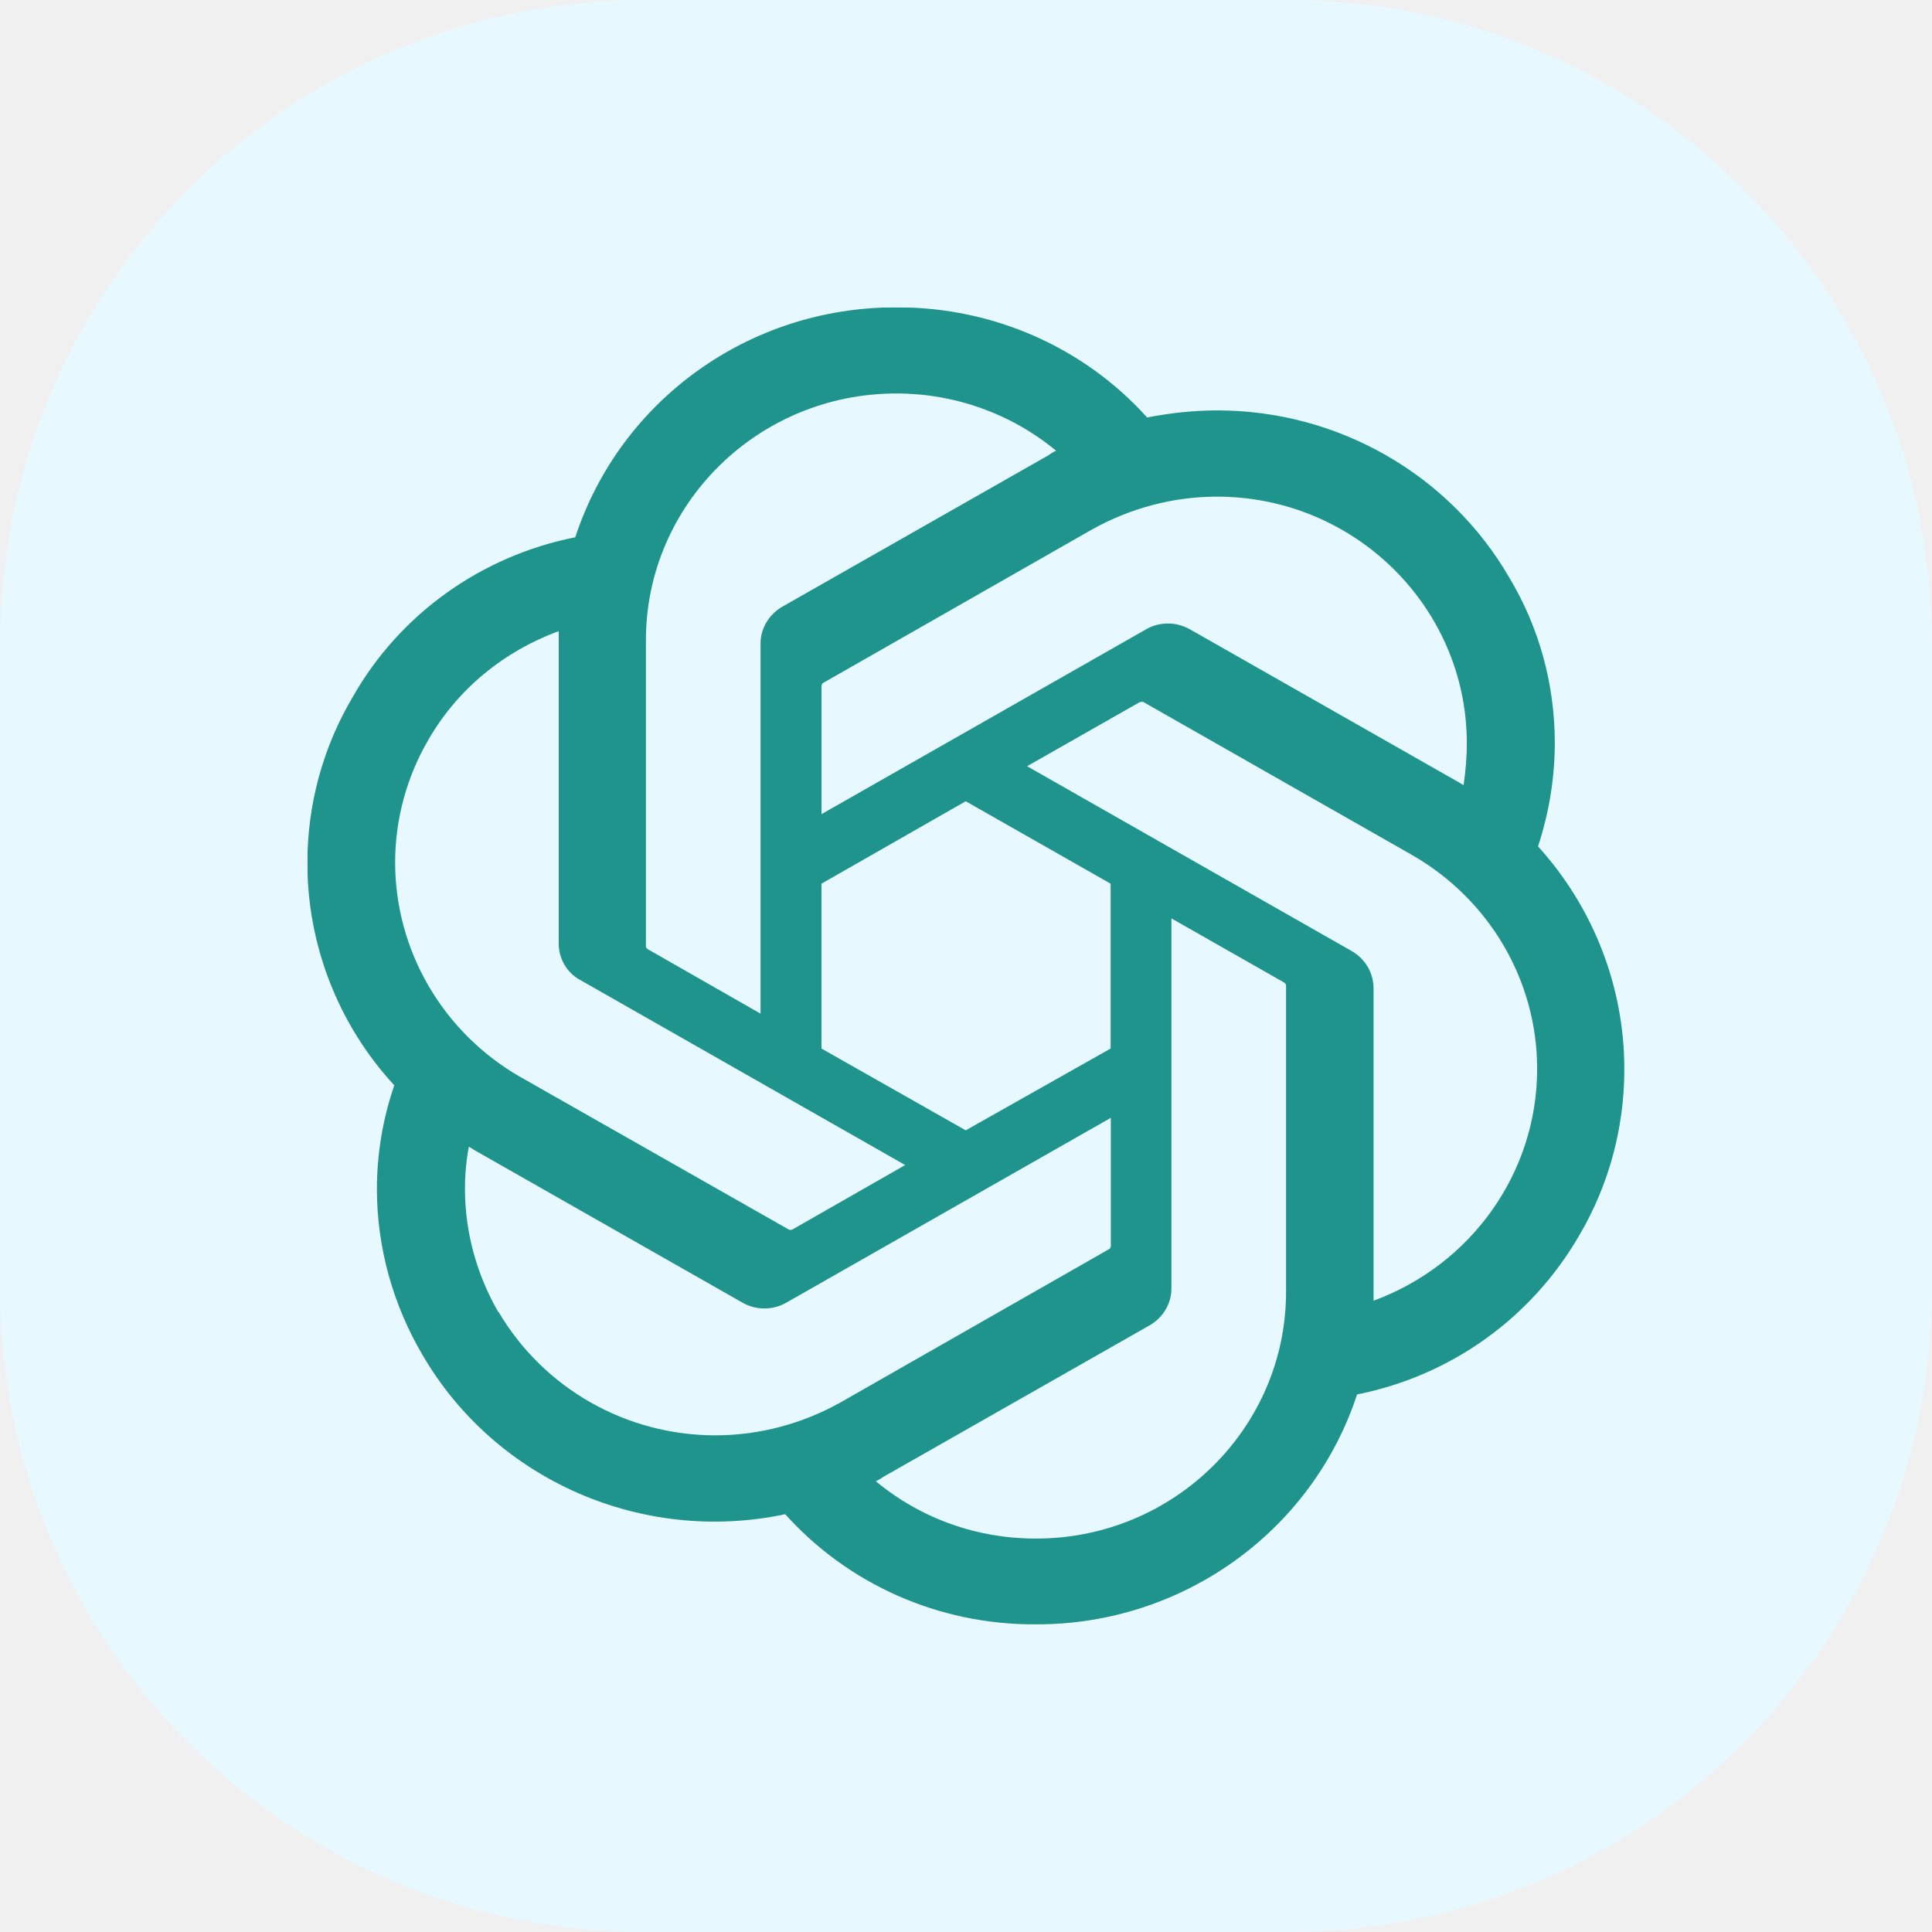
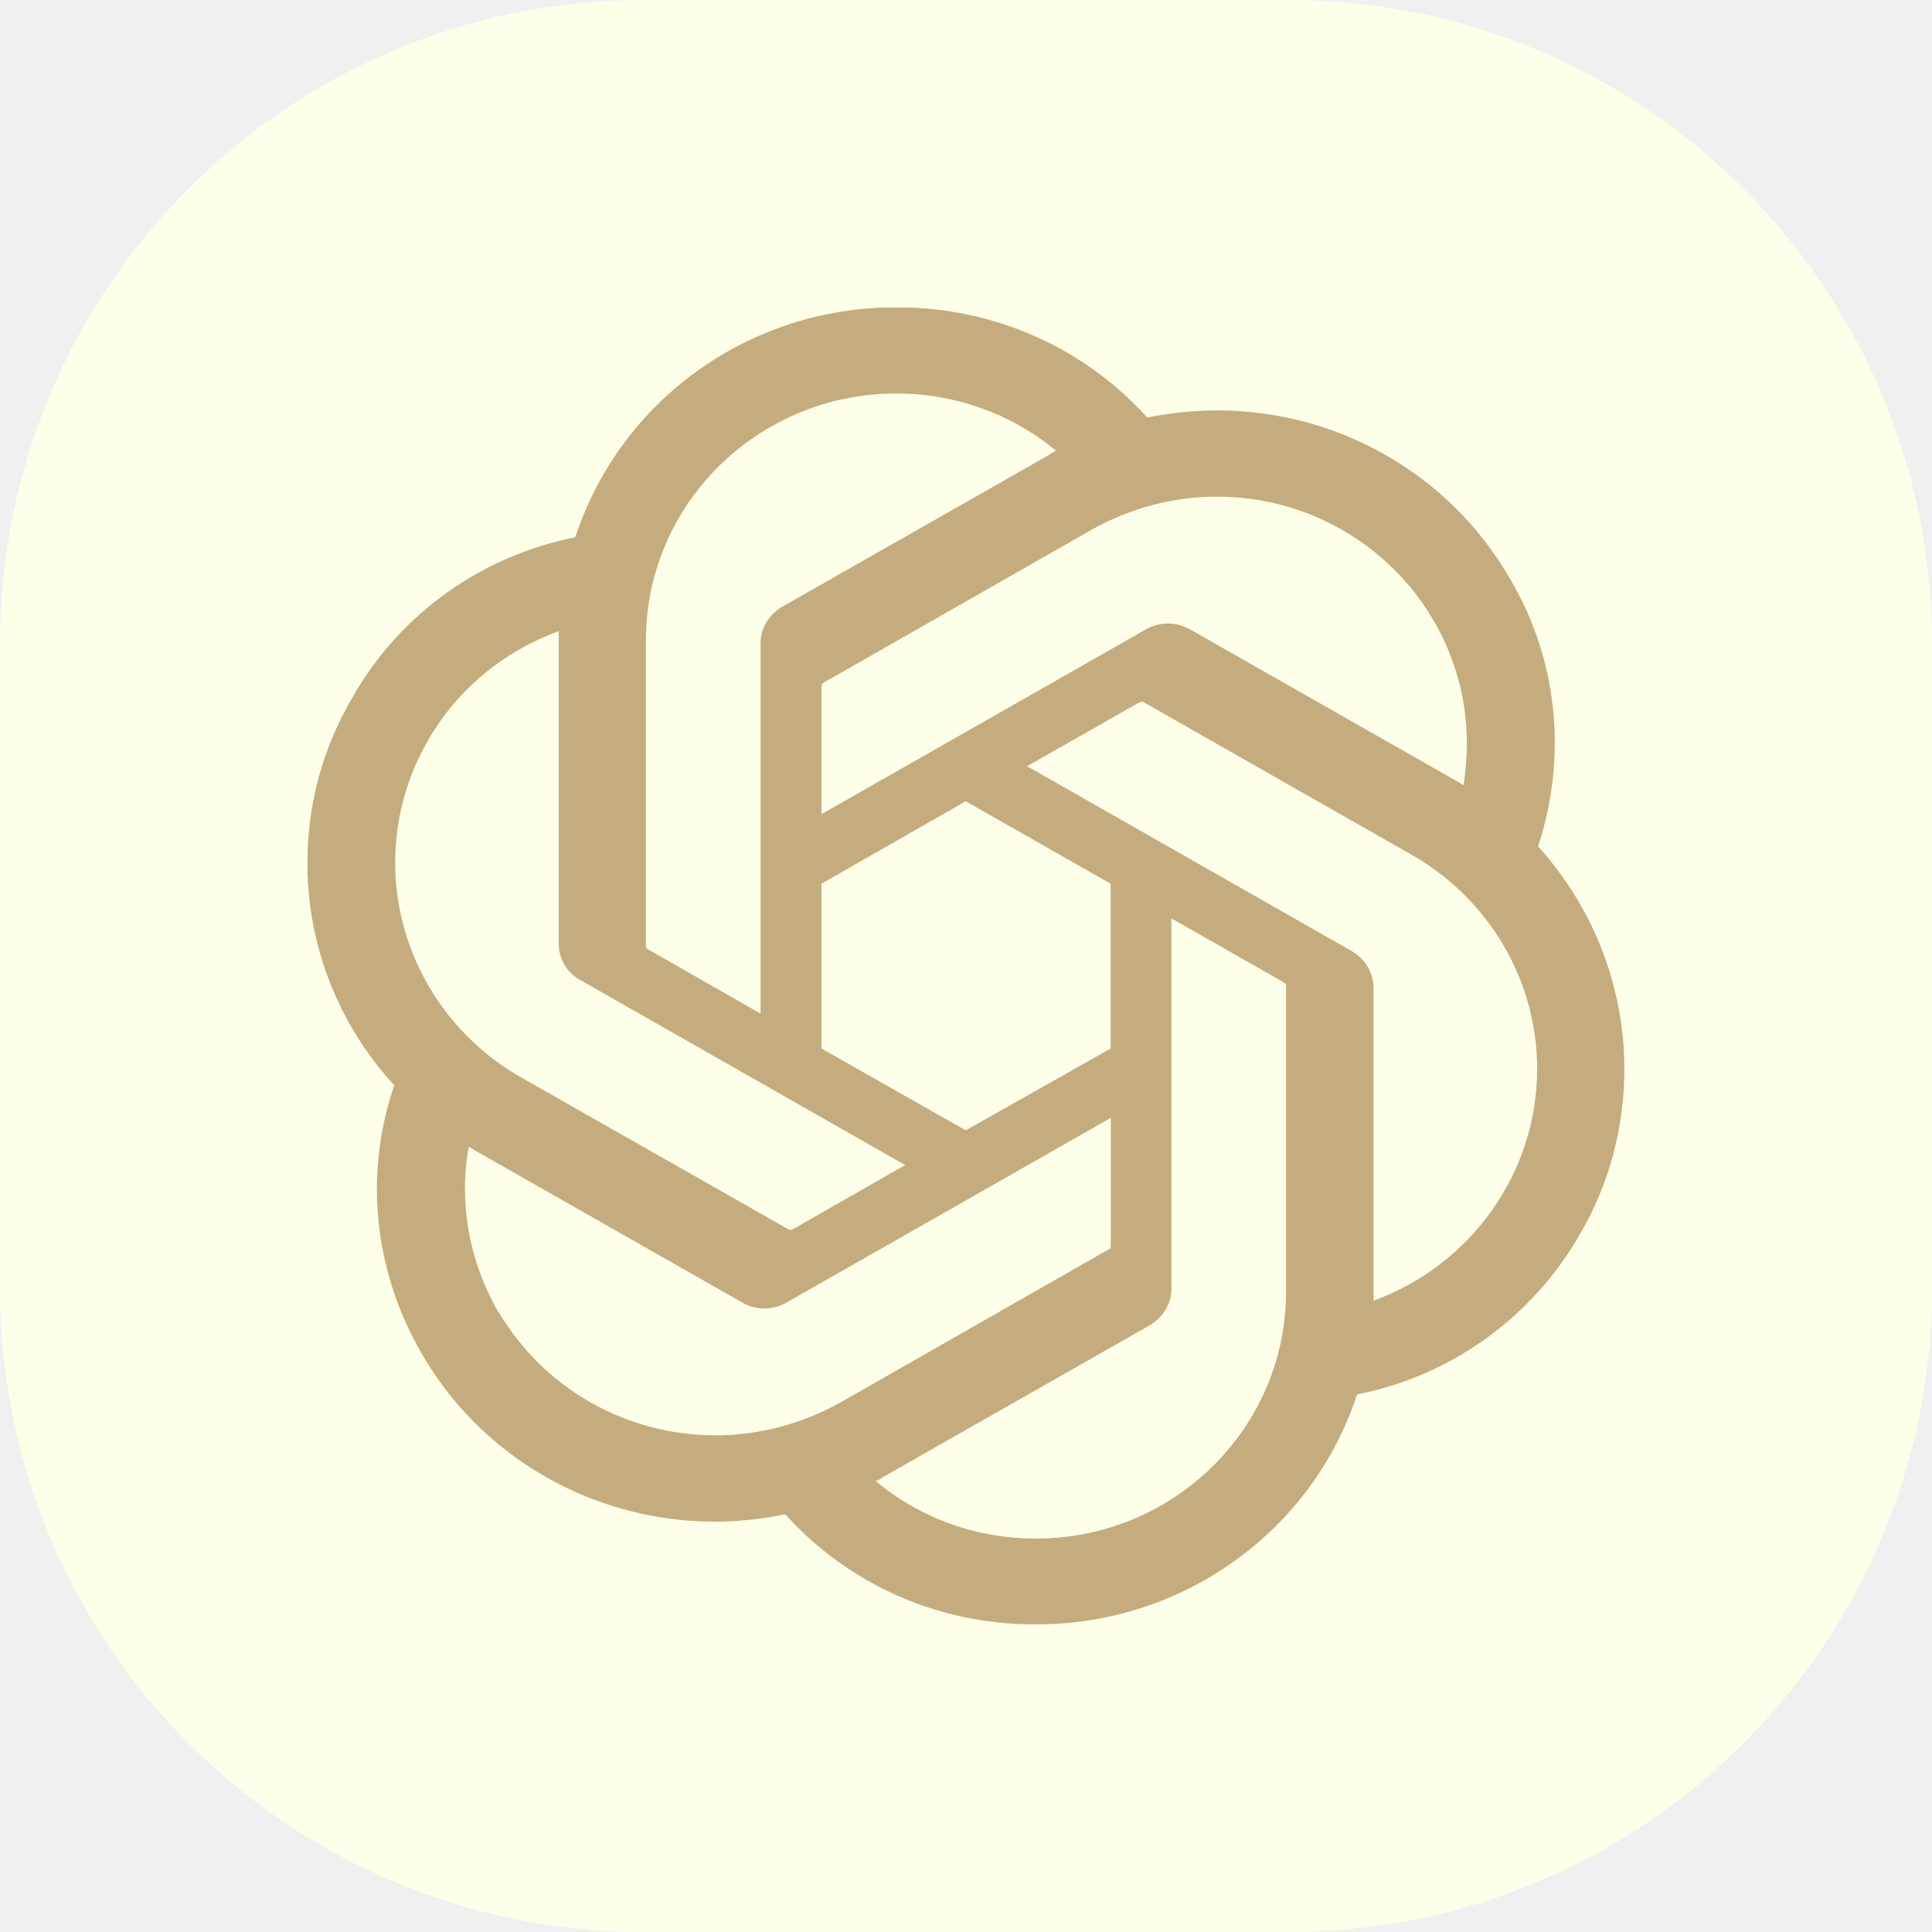
<svg xmlns="http://www.w3.org/2000/svg" xmlns:xlink="http://www.w3.org/1999/xlink" width="30" height="30" viewBox="0 0 30 30" fill="none">
  <defs>
    <rect id="path_0" x="0" y="0" width="30" height="30" />
    <rect id="path_1" x="0" y="0" width="20.455" height="20.455" />
  </defs>
  <g opacity="1" transform="translate(0 0)  rotate(0 15 15)">
-     <rect fill="#E7F8FF" opacity="1" transform="translate(0 0)  rotate(0 15 15)" x="0" y="0" width="30" height="30" rx="10" />
+     <rect fill="#FDFFE8" opacity="1" transform="translate(0 0)  rotate(0 15 15)" x="0" y="0" width="30" height="30" rx="10" />
    <mask id="bg-mask-0" fill="white">
      <use xlink:href="#path_0" />
    </mask>
    <g mask="url(#bg-mask-0)">
      <g opacity="1" transform="translate(4.772727 4.772727)  rotate(0 10.22727 10.22727)">
        <mask id="bg-mask-1" fill="white">
          <use xlink:href="#path_1" />
        </mask>
        <g mask="url(#bg-mask-1)">
-           <path id="分组 1" fill-rule="evenodd" style="fill:#1F948C" transform="translate(0 0)  rotate(0 10.22727 10.22727)" opacity="1" d="M19.11 8.37L19.11 8.37C19.28 7.85 19.37 7.31 19.37 6.76C19.37 5.86 19.13 4.97 18.66 4.19C17.73 2.59 16 1.6 14.13 1.6C13.76 1.6 13.4 1.64 13.04 1.71C12.06 0.62 10.65 0 9.17 0L9.14 0L9.13 0C6.86 0 4.86 1.44 4.16 3.57C2.7 3.86 1.44 4.76 0.71 6.04C0.24 6.83 0 7.72 0 8.63C0 9.9 0.48 11.14 1.35 12.08C1.17 12.6 1.08 13.15 1.08 13.69C1.08 14.6 1.33 15.49 1.79 16.27C2.92 18.21 5.2 19.21 7.42 18.74C8.4 19.83 9.8 20.45 11.28 20.45L11.31 20.45L11.33 20.45C13.59 20.45 15.6 19.01 16.3 16.88C17.76 16.59 19.01 15.69 19.75 14.41C20.21 13.63 20.45 12.74 20.45 11.83C20.45 10.55 19.97 9.32 19.11 8.37Z M8.947 18.158C8.907 18.188 8.867 18.208 8.827 18.228C9.527 18.808 10.397 19.118 11.307 19.118L11.317 19.118C13.457 19.118 15.197 17.398 15.197 15.288L15.197 10.528C15.197 10.508 15.177 10.488 15.157 10.478L13.417 9.488L13.417 15.238C13.417 15.468 13.287 15.688 13.077 15.808L8.947 18.158Z M8.277 17.005L12.447 14.625C12.466 14.615 12.476 14.595 12.476 14.575L12.476 14.575L12.476 12.585L7.437 15.455C7.227 15.575 6.967 15.575 6.757 15.455L2.627 13.105C2.587 13.085 2.537 13.045 2.507 13.035C2.467 13.245 2.447 13.465 2.447 13.685C2.447 14.355 2.627 15.015 2.967 15.605L2.967 15.595C3.667 16.785 4.947 17.515 6.337 17.515C7.017 17.515 7.687 17.335 8.277 17.005Z M3.903 5.168C3.903 5.128 3.903 5.068 3.903 5.028C3.053 5.338 2.333 5.928 1.883 6.708L1.883 6.708C1.543 7.288 1.363 7.948 1.363 8.618C1.363 9.988 2.103 11.258 3.303 11.948L7.473 14.318C7.493 14.328 7.513 14.328 7.533 14.318L9.283 13.318L4.243 10.448C4.033 10.338 3.903 10.118 3.903 9.878L3.903 9.878L3.903 5.168Z M17.156 8.505L12.976 6.125C12.956 6.125 12.936 6.125 12.916 6.135L11.176 7.125L16.216 9.995C16.426 10.115 16.556 10.335 16.556 10.575C16.556 10.575 16.556 10.575 16.556 10.575L16.556 15.425C18.076 14.865 19.096 13.435 19.096 11.825C19.096 10.455 18.356 9.195 17.156 8.505Z M8.014 5.829C7.994 5.839 7.984 5.859 7.984 5.879L7.984 5.879L7.984 7.869L13.024 4.999C13.124 4.939 13.244 4.909 13.364 4.909C13.484 4.909 13.594 4.939 13.704 4.999L17.834 7.349C17.874 7.369 17.914 7.399 17.954 7.419L17.954 7.419C17.984 7.209 18.004 6.989 18.004 6.769C18.004 4.659 16.264 2.939 14.124 2.939C13.444 2.939 12.774 3.119 12.184 3.449L8.014 5.829Z M9.147 1.337C6.997 1.337 5.257 3.057 5.257 5.167L5.257 9.927C5.257 9.947 5.277 9.957 5.287 9.967L7.037 10.967L7.037 5.227L7.037 5.217C7.037 4.987 7.167 4.767 7.377 4.647L11.507 2.297C11.547 2.267 11.597 2.237 11.627 2.227C10.927 1.647 10.047 1.337 9.147 1.337Z M7.983 11.509L10.223 12.779L12.473 11.509L12.473 8.949L10.223 7.669L7.983 8.949L7.983 11.509Z " />
+           <path id="分组 1" fill-rule="evenodd" style="fill:#C4AC7E" transform="translate(0 0)  rotate(0 10.22727 10.22727)" opacity="1" d="M19.11 8.37L19.11 8.37C19.28 7.85 19.37 7.31 19.37 6.76C19.37 5.86 19.13 4.97 18.66 4.19C17.73 2.59 16 1.6 14.13 1.6C13.76 1.6 13.4 1.64 13.04 1.71C12.06 0.62 10.65 0 9.17 0L9.14 0L9.13 0C6.86 0 4.86 1.44 4.16 3.57C2.7 3.86 1.44 4.76 0.71 6.04C0.24 6.83 0 7.72 0 8.63C0 9.9 0.48 11.14 1.35 12.08C1.17 12.6 1.08 13.15 1.08 13.69C1.08 14.6 1.33 15.49 1.79 16.27C2.92 18.21 5.2 19.21 7.42 18.74C8.4 19.83 9.8 20.45 11.28 20.45L11.31 20.45L11.33 20.45C13.59 20.45 15.6 19.01 16.3 16.88C17.76 16.59 19.01 15.69 19.75 14.41C20.21 13.63 20.45 12.74 20.45 11.83C20.45 10.55 19.97 9.32 19.11 8.37Z M8.947 18.158C8.907 18.188 8.867 18.208 8.827 18.228C9.527 18.808 10.397 19.118 11.307 19.118L11.317 19.118C13.457 19.118 15.197 17.398 15.197 15.288L15.197 10.528C15.197 10.508 15.177 10.488 15.157 10.478L13.417 9.488L13.417 15.238C13.417 15.468 13.287 15.688 13.077 15.808L8.947 18.158Z M8.277 17.005L12.447 14.625C12.466 14.615 12.476 14.595 12.476 14.575L12.476 14.575L12.476 12.585L7.437 15.455C7.227 15.575 6.967 15.575 6.757 15.455L2.627 13.105C2.587 13.085 2.537 13.045 2.507 13.035C2.467 13.245 2.447 13.465 2.447 13.685C2.447 14.355 2.627 15.015 2.967 15.605L2.967 15.595C3.667 16.785 4.947 17.515 6.337 17.515C7.017 17.515 7.687 17.335 8.277 17.005Z M3.903 5.168C3.903 5.128 3.903 5.068 3.903 5.028C3.053 5.338 2.333 5.928 1.883 6.708L1.883 6.708C1.543 7.288 1.363 7.948 1.363 8.618C1.363 9.988 2.103 11.258 3.303 11.948L7.473 14.318C7.493 14.328 7.513 14.328 7.533 14.318L9.283 13.318L4.243 10.448C4.033 10.338 3.903 10.118 3.903 9.878L3.903 9.878L3.903 5.168Z M17.156 8.505L12.976 6.125C12.956 6.125 12.936 6.125 12.916 6.135L11.176 7.125L16.216 9.995C16.426 10.115 16.556 10.335 16.556 10.575C16.556 10.575 16.556 10.575 16.556 10.575L16.556 15.425C18.076 14.865 19.096 13.435 19.096 11.825C19.096 10.455 18.356 9.195 17.156 8.505Z M8.014 5.829C7.994 5.839 7.984 5.859 7.984 5.879L7.984 5.879L7.984 7.869L13.024 4.999C13.124 4.939 13.244 4.909 13.364 4.909C13.484 4.909 13.594 4.939 13.704 4.999L17.834 7.349C17.874 7.369 17.914 7.399 17.954 7.419L17.954 7.419C17.984 7.209 18.004 6.989 18.004 6.769C18.004 4.659 16.264 2.939 14.124 2.939C13.444 2.939 12.774 3.119 12.184 3.449L8.014 5.829Z M9.147 1.337C6.997 1.337 5.257 3.057 5.257 5.167L5.257 9.927C5.257 9.947 5.277 9.957 5.287 9.967L7.037 10.967L7.037 5.227L7.037 5.217C7.037 4.987 7.167 4.767 7.377 4.647L11.507 2.297C11.547 2.267 11.597 2.237 11.627 2.227C10.927 1.647 10.047 1.337 9.147 1.337Z M7.983 11.509L10.223 12.779L12.473 11.509L12.473 8.949L10.223 7.669L7.983 8.949L7.983 11.509Z " />
        </g>
      </g>
    </g>
  </g>
</svg>
